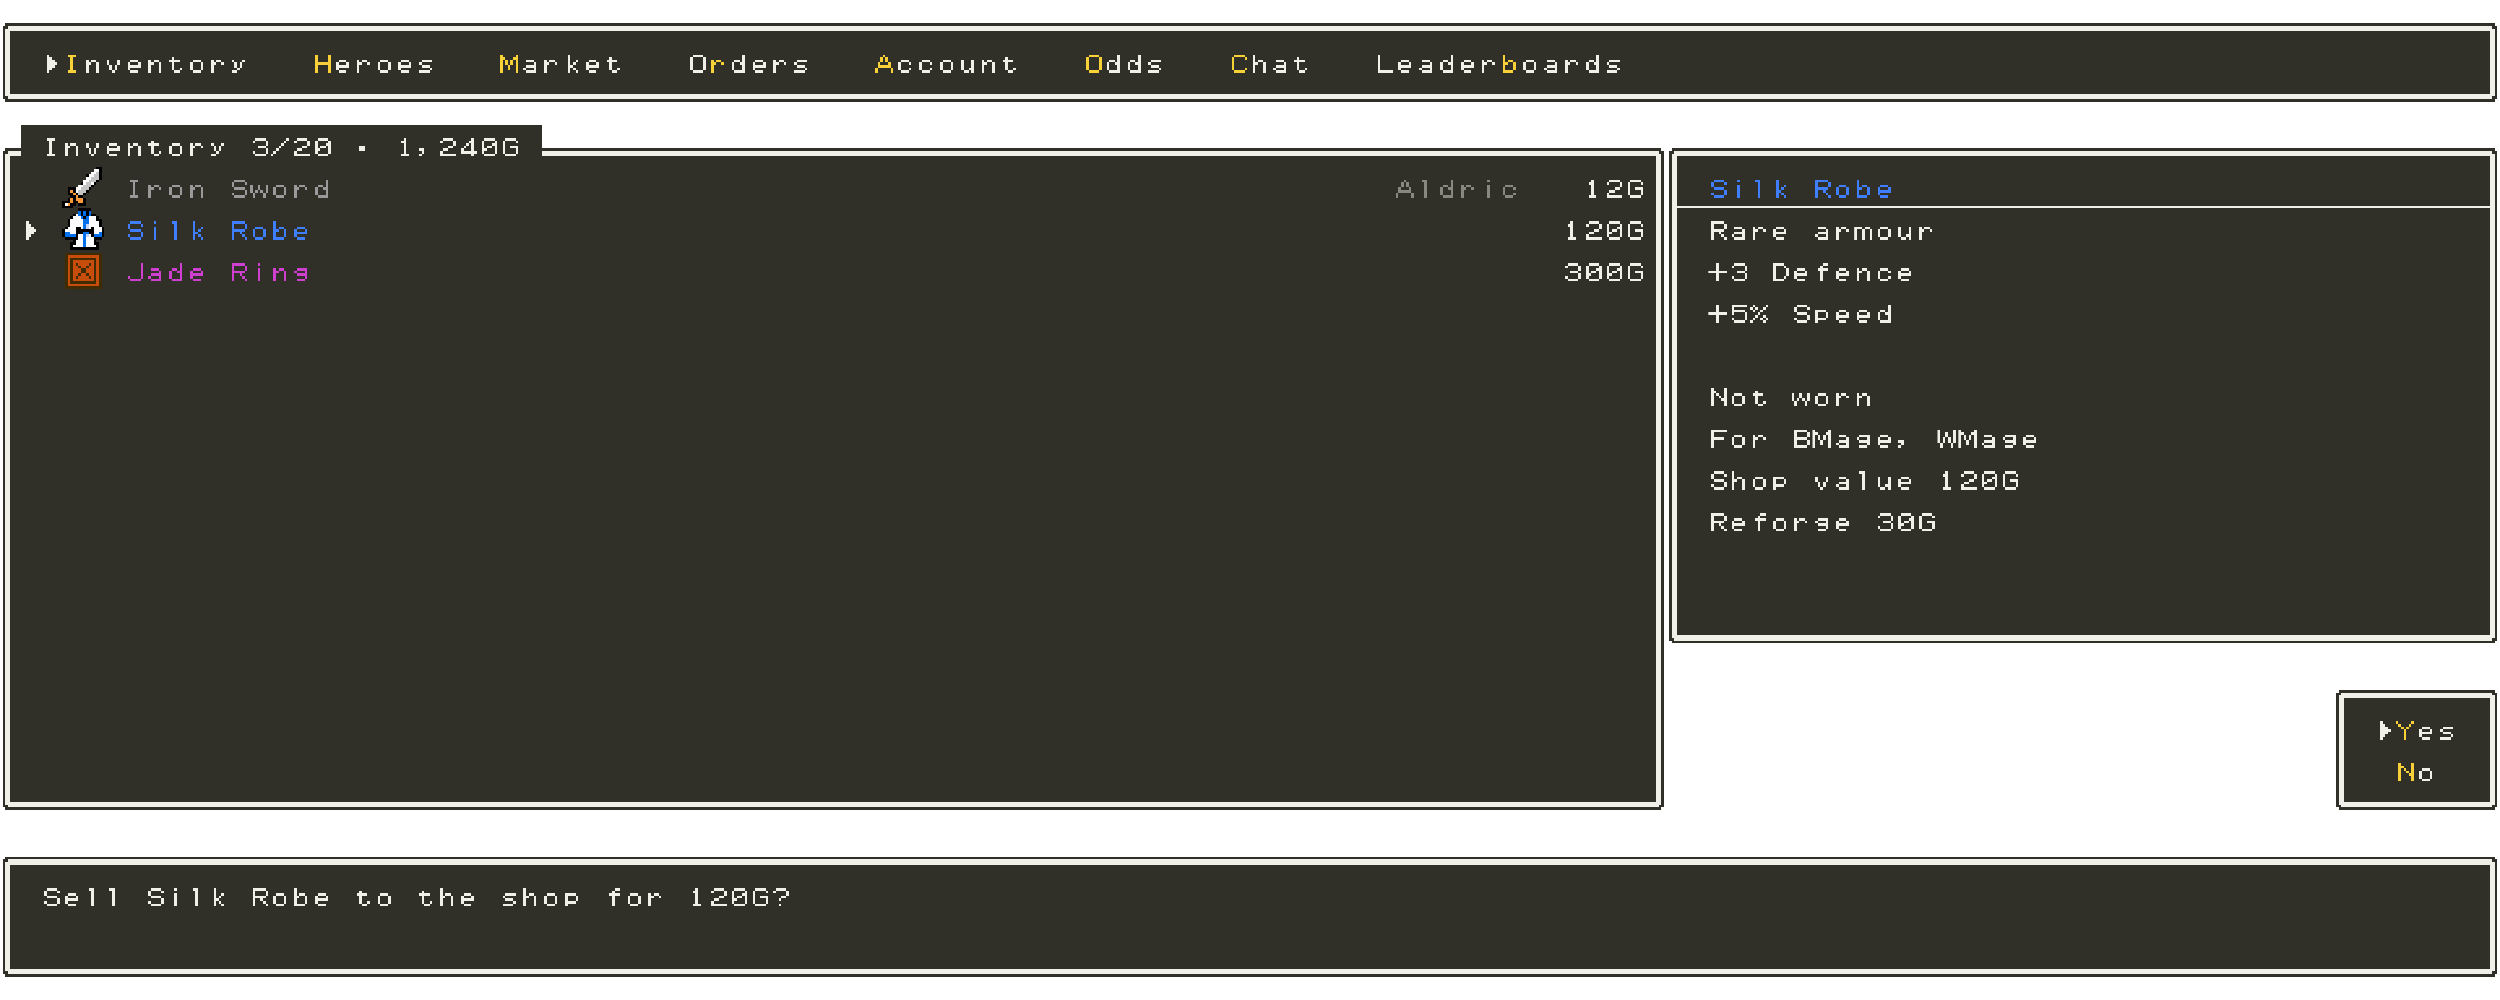
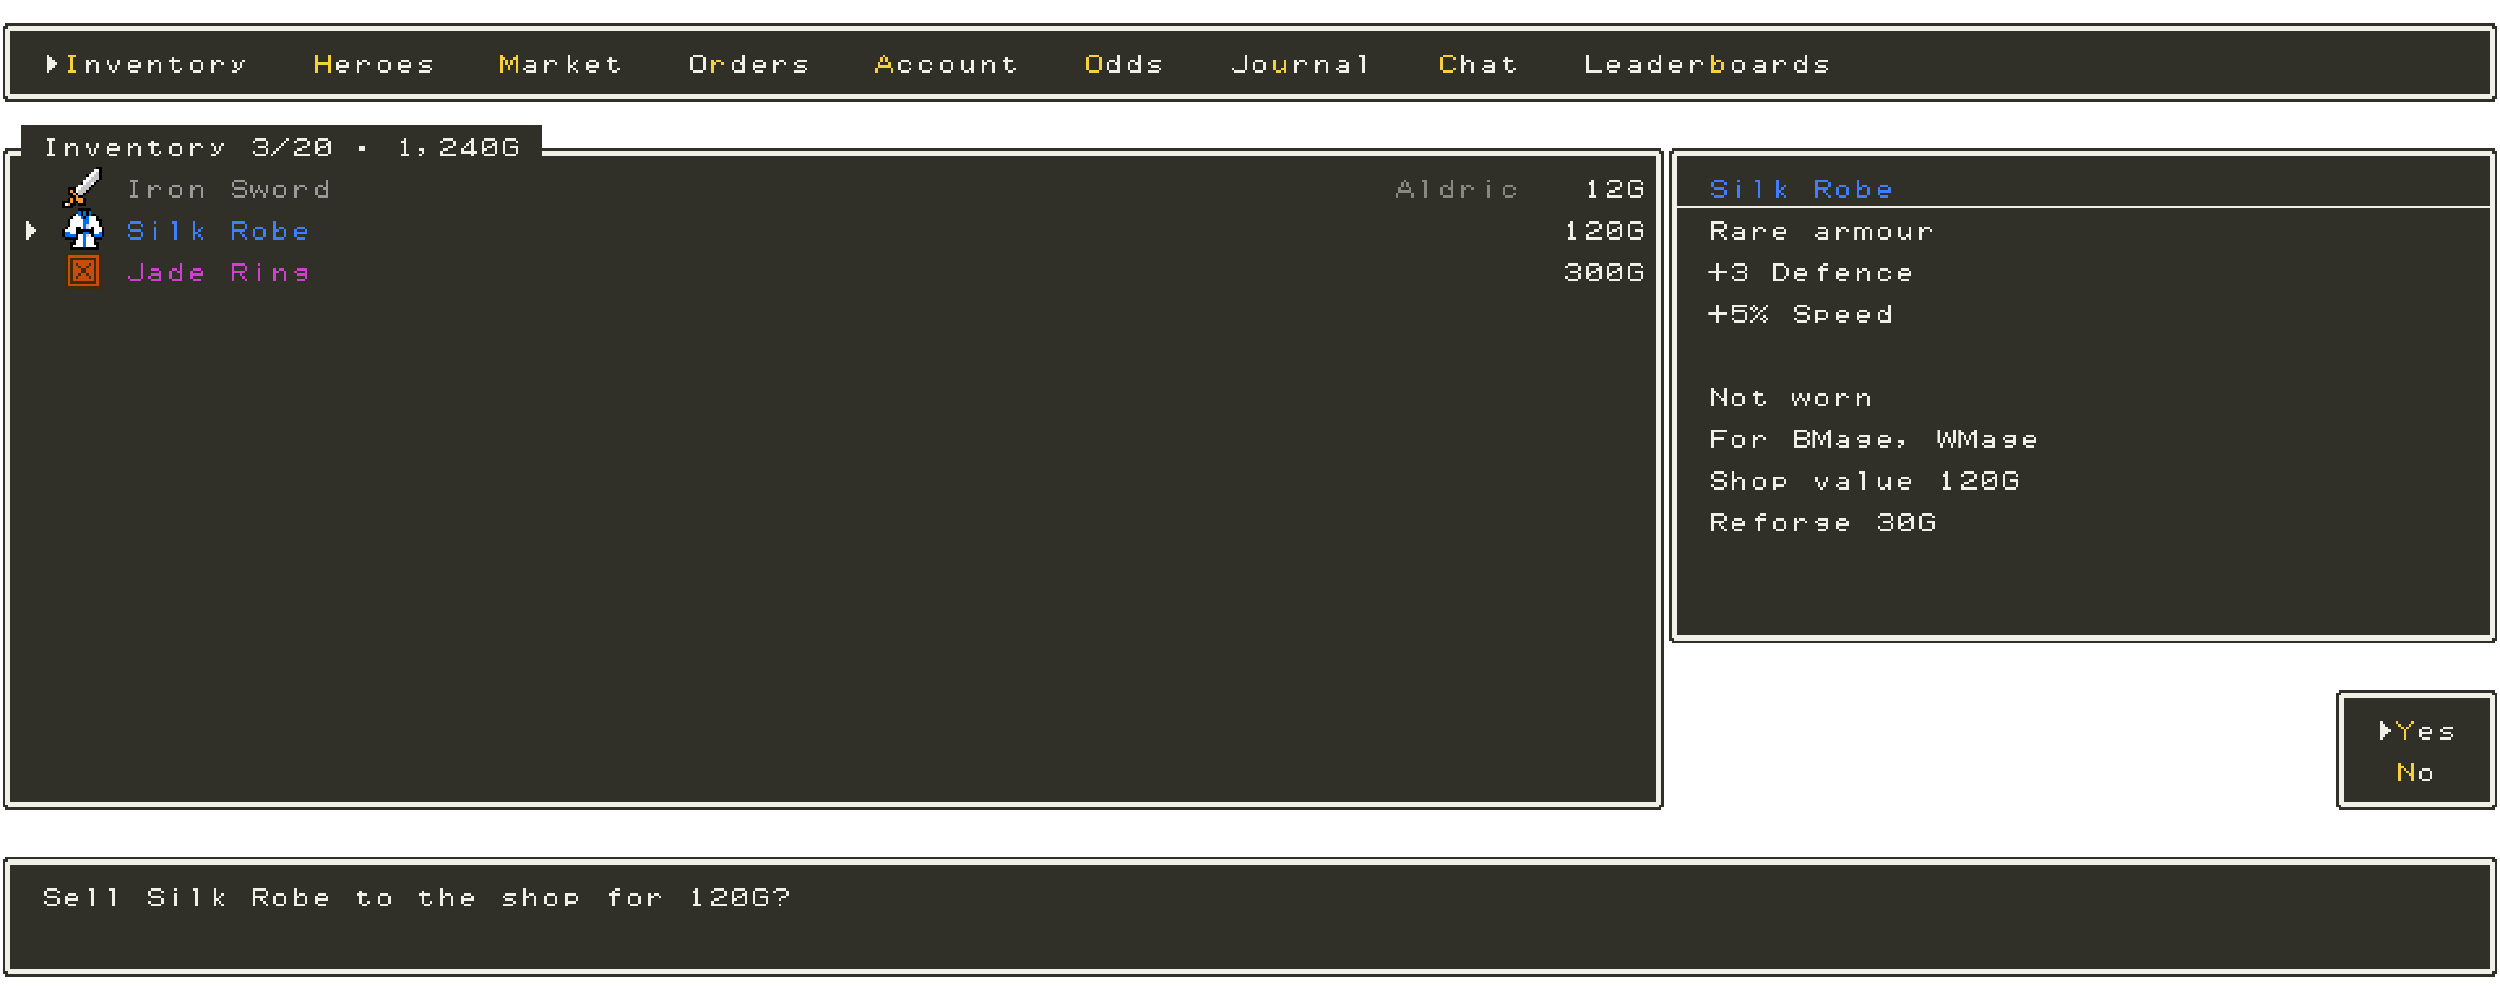
<svg xmlns="http://www.w3.org/2000/svg" viewBox="0 0 960 384" width="960" height="384" shape-rendering="crispEdges">
  <defs>
    <symbol id="g0">
      <path d="M2 5h1v1h-1zM2 6h2v1h-2zM2 7h3v1h-3zM2 8h4v1h-4zM2 9h3v1h-3zM2 10h2v1h-2zM2 11h1v1h-1z" />
    </symbol>
    <symbol id="g1">
      <path d="M2 5h3v1h-3zM3 6h1v1h-1zM3 7h1v1h-1zM3 8h1v1h-1zM3 9h1v1h-1zM3 10h1v1h-1zM2 11h3v1h-3z" />
    </symbol>
    <symbol id="g2">
      <path d="M1 7h1v1h-1zM3 7h2v1h-2zM1 8h2v1h-2zM5 8h1v1h-1zM1 9h1v1h-1zM5 9h1v1h-1zM1 10h1v1h-1zM5 10h1v1h-1zM1 11h1v1h-1zM5 11h1v1h-1z" />
    </symbol>
    <symbol id="g3">
      <path d="M1 7h1v1h-1zM5 7h1v1h-1zM1 8h1v1h-1zM5 8h1v1h-1zM2 9h1v1h-1zM4 9h1v1h-1zM2 10h1v1h-1zM4 10h1v1h-1zM3 11h1v1h-1z" />
    </symbol>
    <symbol id="g4">
      <path d="M2 7h3v1h-3zM1 8h1v1h-1zM5 8h1v1h-1zM1 9h5v1h-5zM1 10h1v1h-1zM2 11h3v1h-3z" />
    </symbol>
    <symbol id="g5">
      <path d="M2 6h1v1h-1zM1 7h4v1h-4zM2 8h1v1h-1zM2 9h1v1h-1zM2 10h1v1h-1zM5 10h1v1h-1zM3 11h2v1h-2z" />
    </symbol>
    <symbol id="g6">
      <path d="M2 7h3v1h-3zM1 8h1v1h-1zM5 8h1v1h-1zM1 9h1v1h-1zM5 9h1v1h-1zM1 10h1v1h-1zM5 10h1v1h-1zM2 11h3v1h-3z" />
    </symbol>
    <symbol id="g7">
      <path d="M1 7h1v1h-1zM3 7h2v1h-2zM1 8h2v1h-2zM5 8h1v1h-1zM1 9h1v1h-1zM1 10h1v1h-1zM1 11h1v1h-1z" />
    </symbol>
    <symbol id="g8">
      <path d="M1 7h1v1h-1zM5 7h1v1h-1zM2 8h1v1h-1zM4 8h1v1h-1zM2 9h1v1h-1zM4 9h1v1h-1zM3 10h1v1h-1zM1 11h2v1h-2z" />
    </symbol>
    <symbol id="g9">
      <path d="M1 5h1v1h-1zM6 5h1v1h-1zM1 6h1v1h-1zM6 6h1v1h-1zM1 7h1v1h-1zM6 7h1v1h-1zM1 8h6v1h-6zM1 9h1v1h-1zM6 9h1v1h-1zM1 10h1v1h-1zM6 10h1v1h-1zM1 11h1v1h-1zM6 11h1v1h-1z" />
    </symbol>
    <symbol id="g10">
      <path d="M2 7h4v1h-4zM1 8h1v1h-1zM2 9h3v1h-3zM5 10h1v1h-1zM1 11h4v1h-4z" />
    </symbol>
    <symbol id="g11">
      <path d="M0 5h1v1h-1zM6 5h1v1h-1zM0 6h2v1h-2zM5 6h2v1h-2zM0 7h1v1h-1zM2 7h1v1h-1zM4 7h1v1h-1zM6 7h1v1h-1zM0 8h1v1h-1zM2 8h1v1h-1zM4 8h1v1h-1zM6 8h1v1h-1zM0 9h1v1h-1zM3 9h1v1h-1zM6 9h1v1h-1zM0 10h1v1h-1zM3 10h1v1h-1zM6 10h1v1h-1zM0 11h1v1h-1zM6 11h1v1h-1z" />
    </symbol>
    <symbol id="g12">
      <path d="M2 7h3v1h-3zM5 8h1v1h-1zM2 9h4v1h-4zM1 10h1v1h-1zM5 10h1v1h-1zM2 11h4v1h-4z" />
    </symbol>
    <symbol id="g13">
      <path d="M2 5h1v1h-1zM2 6h1v1h-1zM2 7h1v1h-1zM5 7h1v1h-1zM2 8h1v1h-1zM4 8h1v1h-1zM2 9h2v1h-2zM2 10h1v1h-1zM4 10h1v1h-1zM2 11h1v1h-1zM5 11h1v1h-1z" />
    </symbol>
    <symbol id="g14">
      <path d="M2 5h4v1h-4zM1 6h1v1h-1zM6 6h1v1h-1zM1 7h1v1h-1zM6 7h1v1h-1zM1 8h1v1h-1zM6 8h1v1h-1zM1 9h1v1h-1zM6 9h1v1h-1zM1 10h1v1h-1zM6 10h1v1h-1zM2 11h4v1h-4z" />
    </symbol>
    <symbol id="g15">
      <path d="M5 5h1v1h-1zM5 6h1v1h-1zM2 7h2v1h-2zM5 7h1v1h-1zM1 8h1v1h-1zM4 8h2v1h-2zM1 9h1v1h-1zM5 9h1v1h-1zM1 10h1v1h-1zM5 10h1v1h-1zM2 11h4v1h-4z" />
    </symbol>
    <symbol id="g16">
      <path d="M3 5h1v1h-1zM2 6h1v1h-1zM4 6h1v1h-1zM2 7h1v1h-1zM4 7h1v1h-1zM1 8h1v1h-1zM5 8h1v1h-1zM1 9h5v1h-5zM0 10h1v1h-1zM6 10h1v1h-1zM0 11h1v1h-1zM6 11h1v1h-1z" />
    </symbol>
    <symbol id="g17">
      <path d="M2 7h3v1h-3zM1 8h1v1h-1zM5 8h1v1h-1zM1 9h1v1h-1zM1 10h1v1h-1zM5 10h1v1h-1zM2 11h3v1h-3z" />
    </symbol>
    <symbol id="g18">
      <path d="M1 7h1v1h-1zM5 7h1v1h-1zM1 8h1v1h-1zM5 8h1v1h-1zM1 9h1v1h-1zM5 9h1v1h-1zM1 10h1v1h-1zM4 10h2v1h-2zM2 11h2v1h-2zM5 11h1v1h-1z" />
    </symbol>
    <symbol id="g19">
+       <path d="M6 5h1v1h-1zM6 6h1v1h-1zM6 7h1v1h-1zM6 8h1v1h-1zM6 9h1v1h-1zM1 10h1v1h-1zM6 10h1v1h-1zM2 11h4v1h-4z" />
+     </symbol>
+     <symbol id="g20">
+       <path d="M2 5h2v1h-2zM3 6h1v1h-1zM3 7h1v1h-1zM3 8h1v1h-1zM3 9h1v1h-1zM3 10h1v1h-1zM3 11h1v1h-1z" />
+     </symbol>
+     <symbol id="g21">
      <path d="M2 5h4v1h-4zM1 6h1v1h-1zM6 6h1v1h-1zM1 7h1v1h-1zM1 8h1v1h-1zM1 9h1v1h-1zM1 10h1v1h-1zM6 10h1v1h-1zM2 11h4v1h-4z" />
    </symbol>
-     <symbol id="g20">
+     <symbol id="g22">
      <path d="M1 5h1v1h-1zM1 6h1v1h-1zM1 7h1v1h-1zM3 7h2v1h-2zM1 8h2v1h-2zM5 8h1v1h-1zM1 9h1v1h-1zM5 9h1v1h-1zM1 10h1v1h-1zM5 10h1v1h-1zM1 11h1v1h-1zM5 11h1v1h-1z" />
    </symbol>
-     <symbol id="g21">
+     <symbol id="g23">
      <path d="M1 5h1v1h-1zM1 6h1v1h-1zM1 7h1v1h-1zM1 8h1v1h-1zM1 9h1v1h-1zM1 10h1v1h-1zM1 11h6v1h-6z" />
    </symbol>
-     <symbol id="g22">
+     <symbol id="g24">
      <path d="M1 5h1v1h-1zM1 6h1v1h-1zM1 7h1v1h-1zM3 7h2v1h-2zM1 8h2v1h-2zM5 8h1v1h-1zM1 9h1v1h-1zM5 9h1v1h-1zM1 10h1v1h-1zM5 10h1v1h-1zM1 11h4v1h-4z" />
    </symbol>
-     <symbol id="g23">
+     <symbol id="g25">
      <path d="M2 5h4v1h-4zM1 6h1v1h-1zM6 6h1v1h-1zM6 7h1v1h-1zM3 8h3v1h-3zM6 9h1v1h-1zM1 10h1v1h-1zM6 10h1v1h-1zM2 11h4v1h-4z" />
    </symbol>
-     <symbol id="g24">
+     <symbol id="g26">
      <path d="M6 5h1v1h-1zM5 6h1v1h-1zM4 7h1v1h-1zM3 8h1v1h-1zM2 9h1v1h-1zM1 10h1v1h-1zM0 11h1v1h-1z" />
    </symbol>
-     <symbol id="g25">
+     <symbol id="g27">
      <path d="M2 5h4v1h-4zM1 6h1v1h-1zM6 6h1v1h-1zM6 7h1v1h-1zM4 8h2v1h-2zM2 9h2v1h-2zM1 10h1v1h-1zM1 11h6v1h-6z" />
    </symbol>
-     <symbol id="g26">
+     <symbol id="g28">
      <path d="M2 5h4v1h-4zM1 6h1v1h-1zM6 6h1v1h-1zM1 7h1v1h-1zM5 7h2v1h-2zM1 8h1v1h-1zM3 8h2v1h-2zM6 8h1v1h-1zM1 9h2v1h-2zM6 9h1v1h-1zM1 10h1v1h-1zM6 10h1v1h-1zM2 11h4v1h-4z" />
    </symbol>
-     <symbol id="g27">
+     <symbol id="g29">
      <path d="M2 8h2v1h-2zM2 9h2v1h-2z" />
    </symbol>
-     <symbol id="g28">
+     <symbol id="g30">
      <path d="M3 5h1v1h-1zM2 6h2v1h-2zM3 7h1v1h-1zM3 8h1v1h-1zM3 9h1v1h-1zM3 10h1v1h-1zM2 11h3v1h-3z" />
    </symbol>
-     <symbol id="g29">
+     <symbol id="g31">
      <path d="M1 9h2v1h-2zM2 10h1v1h-1zM1 11h1v1h-1z" />
    </symbol>
-     <symbol id="g30">
+     <symbol id="g32">
      <path d="M5 5h1v1h-1zM4 6h2v1h-2zM3 7h1v1h-1zM5 7h1v1h-1zM2 8h1v1h-1zM5 8h1v1h-1zM1 9h1v1h-1zM5 9h1v1h-1zM1 10h6v1h-6zM5 11h1v1h-1z" />
    </symbol>
-     <symbol id="g31">
+     <symbol id="g33">
      <path d="M2 5h4v1h-4zM1 6h1v1h-1zM6 6h1v1h-1zM1 7h1v1h-1zM1 8h1v1h-1zM4 8h3v1h-3zM1 9h1v1h-1zM6 9h1v1h-1zM1 10h1v1h-1zM6 10h1v1h-1zM2 11h4v1h-4z" />
    </symbol>
-     <symbol id="g32">
+     <symbol id="g34">
      <path d="M2 5h4v1h-4zM1 6h1v1h-1zM6 6h1v1h-1zM1 7h1v1h-1zM2 8h4v1h-4zM6 9h1v1h-1zM1 10h1v1h-1zM6 10h1v1h-1zM2 11h4v1h-4z" />
    </symbol>
-     <symbol id="g33">
+     <symbol id="g35">
      <path d="M0 7h1v1h-1zM3 7h1v1h-1zM6 7h1v1h-1zM0 8h1v1h-1zM3 8h1v1h-1zM6 8h1v1h-1zM0 9h1v1h-1zM2 9h1v1h-1zM4 9h1v1h-1zM6 9h1v1h-1zM1 10h1v1h-1zM5 10h1v1h-1zM1 11h1v1h-1zM5 11h1v1h-1z" />
    </symbol>
-     <symbol id="g34">
-       <path d="M2 5h2v1h-2zM3 6h1v1h-1zM3 7h1v1h-1zM3 8h1v1h-1zM3 9h1v1h-1zM3 10h1v1h-1zM3 11h1v1h-1z" />
-     </symbol>
-     <symbol id="g35">
+     <symbol id="g36">
      <path d="M3 5h1v1h-1zM3 7h1v1h-1zM3 8h1v1h-1zM3 9h1v1h-1zM3 10h1v1h-1zM3 11h1v1h-1z" />
    </symbol>
-     <symbol id="g36">
+     <symbol id="g37">
      <path d="M1 5h5v1h-5zM1 6h1v1h-1zM6 6h1v1h-1zM1 7h1v1h-1zM6 7h1v1h-1zM1 8h5v1h-5zM1 9h1v1h-1zM4 9h1v1h-1zM1 10h1v1h-1zM5 10h1v1h-1zM1 11h1v1h-1zM6 11h1v1h-1z" />
-     </symbol>
-     <symbol id="g37">
-       <path d="M6 5h1v1h-1zM6 6h1v1h-1zM6 7h1v1h-1zM6 8h1v1h-1zM6 9h1v1h-1zM1 10h1v1h-1zM6 10h1v1h-1zM2 11h4v1h-4z" />
    </symbol>
    <symbol id="g38">
      <path d="M2 7h4v1h-4zM1 8h1v1h-1zM5 8h1v1h-1zM2 9h4v1h-4zM5 10h1v1h-1zM2 11h3v1h-3z" />
    </symbol>
    <symbol id="g39">
      <path d="M0 7h3v1h-3zM4 7h2v1h-2zM0 8h1v1h-1zM3 8h1v1h-1zM6 8h1v1h-1zM0 9h1v1h-1zM3 9h1v1h-1zM6 9h1v1h-1zM0 10h1v1h-1zM3 10h1v1h-1zM6 10h1v1h-1zM0 11h1v1h-1zM3 11h1v1h-1zM6 11h1v1h-1z" />
    </symbol>
    <symbol id="g40">
      <path d="M3 5h1v1h-1zM3 6h1v1h-1zM3 7h1v1h-1zM0 8h7v1h-7zM3 9h1v1h-1zM3 10h1v1h-1zM3 11h1v1h-1z" />
    </symbol>
    <symbol id="g41">
      <path d="M1 5h4v1h-4zM1 6h1v1h-1zM5 6h1v1h-1zM1 7h1v1h-1zM6 7h1v1h-1zM1 8h1v1h-1zM6 8h1v1h-1zM1 9h1v1h-1zM6 9h1v1h-1zM1 10h1v1h-1zM5 10h1v1h-1zM1 11h4v1h-4z" />
    </symbol>
    <symbol id="g42">
      <path d="M4 5h2v1h-2zM3 6h1v1h-1zM2 7h4v1h-4zM3 8h1v1h-1zM3 9h1v1h-1zM3 10h1v1h-1zM3 11h1v1h-1z" />
    </symbol>
    <symbol id="g43">
      <path d="M1 5h6v1h-6zM1 6h1v1h-1zM1 7h5v1h-5zM1 8h1v1h-1zM6 8h1v1h-1zM6 9h1v1h-1zM1 10h1v1h-1zM6 10h1v1h-1zM2 11h4v1h-4z" />
    </symbol>
    <symbol id="g44">
      <path d="M1 5h1v1h-1zM6 5h1v1h-1zM0 6h1v1h-1zM2 6h1v1h-1zM5 6h1v1h-1zM1 7h1v1h-1zM4 7h1v1h-1zM3 8h1v1h-1zM2 9h1v1h-1zM5 9h1v1h-1zM1 10h1v1h-1zM4 10h1v1h-1zM6 10h1v1h-1zM0 11h1v1h-1zM5 11h1v1h-1z" />
    </symbol>
    <symbol id="g45">
      <path d="M1 7h4v1h-4zM1 8h1v1h-1zM5 8h1v1h-1zM1 9h1v1h-1zM5 9h1v1h-1zM1 10h4v1h-4zM1 11h1v1h-1z" />
    </symbol>
    <symbol id="g46">
      <path d="M1 5h1v1h-1zM6 5h1v1h-1zM1 6h2v1h-2zM6 6h1v1h-1zM1 7h1v1h-1zM3 7h1v1h-1zM6 7h1v1h-1zM1 8h1v1h-1zM4 8h1v1h-1zM6 8h1v1h-1zM1 9h1v1h-1zM5 9h2v1h-2zM1 10h1v1h-1zM6 10h1v1h-1zM1 11h1v1h-1zM6 11h1v1h-1z" />
    </symbol>
    <symbol id="g47">
      <path d="M1 5h6v1h-6zM1 6h1v1h-1zM1 7h1v1h-1zM1 8h5v1h-5zM1 9h1v1h-1zM1 10h1v1h-1zM1 11h1v1h-1z" />
    </symbol>
    <symbol id="g48">
      <path d="M1 5h5v1h-5zM1 6h1v1h-1zM6 6h1v1h-1zM1 7h1v1h-1zM6 7h1v1h-1zM1 8h5v1h-5zM1 9h1v1h-1zM6 9h1v1h-1zM1 10h1v1h-1zM6 10h1v1h-1zM1 11h5v1h-5z" />
    </symbol>
    <symbol id="g49">
      <path d="M0 5h1v1h-1zM6 5h1v1h-1zM0 6h1v1h-1zM3 6h1v1h-1zM6 6h1v1h-1zM0 7h1v1h-1zM3 7h1v1h-1zM6 7h1v1h-1zM0 8h1v1h-1zM2 8h1v1h-1zM4 8h1v1h-1zM6 8h1v1h-1zM0 9h1v1h-1zM2 9h1v1h-1zM4 9h1v1h-1zM6 9h1v1h-1zM1 10h1v1h-1zM5 10h1v1h-1zM1 11h1v1h-1zM5 11h1v1h-1z" />
    </symbol>
    <symbol id="g50">
      <path d="M0 5h1v1h-1zM6 5h1v1h-1zM1 6h1v1h-1zM5 6h1v1h-1zM2 7h1v1h-1zM4 7h1v1h-1zM3 8h1v1h-1zM3 9h1v1h-1zM3 10h1v1h-1zM3 11h1v1h-1z" />
    </symbol>
    <symbol id="g51">
      <path d="M2 5h4v1h-4zM1 6h1v1h-1zM6 6h1v1h-1zM6 7h1v1h-1zM4 8h2v1h-2zM3 9h1v1h-1zM3 11h1v1h-1z" />
    </symbol>
  </defs>
  <g id="w-tab">
    <path fill="#303028" d="M2 9H958V10H959V38H958V39H2V38H1V10H2Z" />
    <g fill="#f0f0e8">
      <rect x="3" y="10" width="954" height="1" />
      <rect x="2" y="11" width="956" height="1" />
      <rect x="2" y="36" width="956" height="1" />
      <rect x="3" y="37" width="954" height="1" />
      <rect x="2" y="12" width="2" height="24" />
      <rect x="956" y="12" width="2" height="24" />
    </g>
    <use href="#g0" x="16" y="16" fill="#f0f0e8" />
    <use href="#g1" x="24" y="16" fill="#f8d038" />
    <use href="#g2" x="32" y="16" fill="#f0f0e8" />
    <use href="#g3" x="40" y="16" fill="#f0f0e8" />
    <use href="#g4" x="48" y="16" fill="#f0f0e8" />
    <use href="#g2" x="56" y="16" fill="#f0f0e8" />
    <use href="#g5" x="64" y="16" fill="#f0f0e8" />
    <use href="#g6" x="72" y="16" fill="#f0f0e8" />
    <use href="#g7" x="80" y="16" fill="#f0f0e8" />
    <use href="#g8" x="88" y="16" fill="#f0f0e8" />
    <use href="#g9" x="120" y="16" fill="#f8d038" />
    <use href="#g4" x="128" y="16" fill="#f0f0e8" />
    <use href="#g7" x="136" y="16" fill="#f0f0e8" />
    <use href="#g6" x="144" y="16" fill="#f0f0e8" />
    <use href="#g4" x="152" y="16" fill="#f0f0e8" />
    <use href="#g10" x="160" y="16" fill="#f0f0e8" />
    <use href="#g11" x="192" y="16" fill="#f8d038" />
    <use href="#g12" x="200" y="16" fill="#f0f0e8" />
    <use href="#g7" x="208" y="16" fill="#f0f0e8" />
    <use href="#g13" x="216" y="16" fill="#f0f0e8" />
    <use href="#g4" x="224" y="16" fill="#f0f0e8" />
    <use href="#g5" x="232" y="16" fill="#f0f0e8" />
    <use href="#g14" x="264" y="16" fill="#f0f0e8" />
    <use href="#g7" x="272" y="16" fill="#f8d038" />
    <use href="#g15" x="280" y="16" fill="#f0f0e8" />
    <use href="#g4" x="288" y="16" fill="#f0f0e8" />
    <use href="#g7" x="296" y="16" fill="#f0f0e8" />
    <use href="#g10" x="304" y="16" fill="#f0f0e8" />
    <use href="#g16" x="336" y="16" fill="#f8d038" />
    <use href="#g17" x="344" y="16" fill="#f0f0e8" />
    <use href="#g17" x="352" y="16" fill="#f0f0e8" />
    <use href="#g6" x="360" y="16" fill="#f0f0e8" />
    <use href="#g18" x="368" y="16" fill="#f0f0e8" />
    <use href="#g2" x="376" y="16" fill="#f0f0e8" />
    <use href="#g5" x="384" y="16" fill="#f0f0e8" />
    <use href="#g14" x="416" y="16" fill="#f8d038" />
    <use href="#g15" x="424" y="16" fill="#f0f0e8" />
    <use href="#g15" x="432" y="16" fill="#f0f0e8" />
    <use href="#g10" x="440" y="16" fill="#f0f0e8" />
-     <use href="#g19" x="472" y="16" fill="#f8d038" />
-     <use href="#g20" x="480" y="16" fill="#f0f0e8" />
-     <use href="#g12" x="488" y="16" fill="#f0f0e8" />
-     <use href="#g5" x="496" y="16" fill="#f0f0e8" />
-     <use href="#g21" x="528" y="16" fill="#f0f0e8" />
-     <use href="#g4" x="536" y="16" fill="#f0f0e8" />
-     <use href="#g12" x="544" y="16" fill="#f0f0e8" />
-     <use href="#g15" x="552" y="16" fill="#f0f0e8" />
-     <use href="#g4" x="560" y="16" fill="#f0f0e8" />
-     <use href="#g7" x="568" y="16" fill="#f0f0e8" />
-     <use href="#g22" x="576" y="16" fill="#f8d038" />
-     <use href="#g6" x="584" y="16" fill="#f0f0e8" />
-     <use href="#g12" x="592" y="16" fill="#f0f0e8" />
-     <use href="#g7" x="600" y="16" fill="#f0f0e8" />
-     <use href="#g15" x="608" y="16" fill="#f0f0e8" />
-     <use href="#g10" x="616" y="16" fill="#f0f0e8" />
+     <use href="#g19" x="472" y="16" fill="#f0f0e8" />
+     <use href="#g6" x="480" y="16" fill="#f0f0e8" />
+     <use href="#g18" x="488" y="16" fill="#f8d038" />
+     <use href="#g7" x="496" y="16" fill="#f0f0e8" />
+     <use href="#g2" x="504" y="16" fill="#f0f0e8" />
+     <use href="#g12" x="512" y="16" fill="#f0f0e8" />
+     <use href="#g20" x="520" y="16" fill="#f0f0e8" />
+     <use href="#g21" x="552" y="16" fill="#f8d038" />
+     <use href="#g22" x="560" y="16" fill="#f0f0e8" />
+     <use href="#g12" x="568" y="16" fill="#f0f0e8" />
+     <use href="#g5" x="576" y="16" fill="#f0f0e8" />
+     <use href="#g23" x="608" y="16" fill="#f0f0e8" />
+     <use href="#g4" x="616" y="16" fill="#f0f0e8" />
+     <use href="#g12" x="624" y="16" fill="#f0f0e8" />
+     <use href="#g15" x="632" y="16" fill="#f0f0e8" />
+     <use href="#g4" x="640" y="16" fill="#f0f0e8" />
+     <use href="#g7" x="648" y="16" fill="#f0f0e8" />
+     <use href="#g24" x="656" y="16" fill="#f8d038" />
+     <use href="#g6" x="664" y="16" fill="#f0f0e8" />
+     <use href="#g12" x="672" y="16" fill="#f0f0e8" />
+     <use href="#g7" x="680" y="16" fill="#f0f0e8" />
+     <use href="#g15" x="688" y="16" fill="#f0f0e8" />
+     <use href="#g10" x="696" y="16" fill="#f0f0e8" />
  </g>
  <g id="w-list" transform="translate(0 48)">
    <path fill="#303028" d="M2 9H638V10H639V262H638V263H2V262H1V10H2Z" />
    <g fill="#f0f0e8">
      <rect x="3" y="10" width="634" height="1" />
      <rect x="2" y="11" width="636" height="1" />
      <rect x="2" y="260" width="636" height="1" />
      <rect x="3" y="261" width="634" height="1" />
      <rect x="2" y="12" width="2" height="248" />
      <rect x="636" y="12" width="2" height="248" />
    </g>
    <rect x="8" y="0" width="200" height="16" fill="#303028" />
    <use href="#g1" x="16" y="0" fill="#f0f0e8" />
    <use href="#g2" x="24" y="0" fill="#f0f0e8" />
    <use href="#g3" x="32" y="0" fill="#f0f0e8" />
    <use href="#g4" x="40" y="0" fill="#f0f0e8" />
    <use href="#g2" x="48" y="0" fill="#f0f0e8" />
    <use href="#g5" x="56" y="0" fill="#f0f0e8" />
    <use href="#g6" x="64" y="0" fill="#f0f0e8" />
    <use href="#g7" x="72" y="0" fill="#f0f0e8" />
    <use href="#g8" x="80" y="0" fill="#f0f0e8" />
-     <use href="#g23" x="96" y="0" fill="#f0f0e8" />
-     <use href="#g24" x="104" y="0" fill="#f0f0e8" />
-     <use href="#g25" x="112" y="0" fill="#f0f0e8" />
-     <use href="#g26" x="120" y="0" fill="#f0f0e8" />
-     <use href="#g27" x="136" y="0" fill="#f0f0e8" />
-     <use href="#g28" x="152" y="0" fill="#f0f0e8" />
-     <use href="#g29" x="160" y="0" fill="#f0f0e8" />
-     <use href="#g25" x="168" y="0" fill="#f0f0e8" />
-     <use href="#g30" x="176" y="0" fill="#f0f0e8" />
-     <use href="#g26" x="184" y="0" fill="#f0f0e8" />
-     <use href="#g31" x="192" y="0" fill="#f0f0e8" />
+     <use href="#g25" x="96" y="0" fill="#f0f0e8" />
+     <use href="#g26" x="104" y="0" fill="#f0f0e8" />
+     <use href="#g27" x="112" y="0" fill="#f0f0e8" />
+     <use href="#g28" x="120" y="0" fill="#f0f0e8" />
+     <use href="#g29" x="136" y="0" fill="#f0f0e8" />
+     <use href="#g30" x="152" y="0" fill="#f0f0e8" />
+     <use href="#g31" x="160" y="0" fill="#f0f0e8" />
+     <use href="#g27" x="168" y="0" fill="#f0f0e8" />
+     <use href="#g32" x="176" y="0" fill="#f0f0e8" />
+     <use href="#g28" x="184" y="0" fill="#f0f0e8" />
+     <use href="#g33" x="192" y="0" fill="#f0f0e8" />
    <g transform="translate(24 16)">
      <path fill="#000000" d="M13 0h2v1h-2zM14 1h1v1h-1zM14 2h1v1h-1zM9 3h1v1h-1zM14 3h1v1h-1zM14 4h1v1h-1zM13 5h1v1h-1zM7 6h1v1h-1zM12 6h1v1h-1zM11 7h1v1h-1zM2 8h3v1h-3zM10 8h1v1h-1zM2 9h1v1h-1zM4 9h1v1h-1zM9 9h1v1h-1zM2 10h2v1h-2zM5 10h1v1h-1zM8 10h1v1h-1zM3 11h2v1h-2zM6 11h2v1h-2zM2 12h1v1h-1zM4 12h1v1h-1zM8 12h1v1h-1zM0 13h3v1h-3zM4 13h2v1h-2zM8 13h1v1h-1zM0 14h1v1h-1zM3 14h2v1h-2zM6 14h3v1h-3zM0 15h4v1h-4z" />
      <path fill="#c4c4c4" d="M13 2h1v1h-1zM12 3h2v1h-2zM11 4h3v1h-3zM10 5h3v1h-3zM9 6h2v1h-2zM8 7h3v1h-3zM7 8h3v1h-3zM6 9h3v1h-3zM6 10h2v1h-2z" />
      <path fill="#fc9838" d="M3 9h1v1h-1zM4 10h1v1h-1zM5 11h1v1h-1zM3 12h1v1h-1zM5 12h3v1h-3zM3 13h1v1h-1zM6 13h2v1h-2zM2 14h1v1h-1z" />
      <path fill="#fcfcfc" d="M12 1h2v1h-2zM11 2h2v1h-2zM10 3h2v1h-2zM9 4h2v1h-2zM8 5h2v1h-2zM8 6h1v1h-1zM11 6h1v1h-1zM6 7h2v1h-2zM5 8h2v1h-2zM5 9h1v1h-1zM1 14h1v1h-1z" />
    </g>
    <use href="#g1" x="48" y="16" fill="#9a9a9a" />
    <use href="#g7" x="56" y="16" fill="#9a9a9a" />
    <use href="#g6" x="64" y="16" fill="#9a9a9a" />
    <use href="#g2" x="72" y="16" fill="#9a9a9a" />
-     <use href="#g32" x="88" y="16" fill="#9a9a9a" />
-     <use href="#g33" x="96" y="16" fill="#9a9a9a" />
+     <use href="#g34" x="88" y="16" fill="#9a9a9a" />
+     <use href="#g35" x="96" y="16" fill="#9a9a9a" />
    <use href="#g6" x="104" y="16" fill="#9a9a9a" />
    <use href="#g7" x="112" y="16" fill="#9a9a9a" />
    <use href="#g15" x="120" y="16" fill="#9a9a9a" />
    <use href="#g16" x="536" y="16" fill="#888880" />
-     <use href="#g34" x="544" y="16" fill="#888880" />
+     <use href="#g20" x="544" y="16" fill="#888880" />
    <use href="#g15" x="552" y="16" fill="#888880" />
    <use href="#g7" x="560" y="16" fill="#888880" />
-     <use href="#g35" x="568" y="16" fill="#888880" />
+     <use href="#g36" x="568" y="16" fill="#888880" />
    <use href="#g17" x="576" y="16" fill="#888880" />
-     <use href="#g28" x="608" y="16" fill="#f0f0e8" />
-     <use href="#g25" x="616" y="16" fill="#f0f0e8" />
-     <use href="#g31" x="624" y="16" fill="#f0f0e8" />
+     <use href="#g30" x="608" y="16" fill="#f0f0e8" />
+     <use href="#g27" x="616" y="16" fill="#f0f0e8" />
+     <use href="#g33" x="624" y="16" fill="#f0f0e8" />
    <use href="#g0" x="8" y="32" fill="#f0f0e8" />
    <g transform="translate(24 32)">
      <path fill="#000000" d="M6 0h5v1h-5zM7 1h1v1h-1zM9 1h1v1h-1zM4 2h1v1h-1zM7 2h1v1h-1zM9 2h1v1h-1zM11 2h2v1h-2zM3 3h1v1h-1zM8 3h1v1h-1zM13 3h1v1h-1zM2 4h1v1h-1zM13 4h2v1h-2zM2 5h1v1h-1zM14 5h1v1h-1zM2 6h1v1h-1zM14 6h1v1h-1zM1 7h1v1h-1zM5 7h2v1h-2zM11 7h1v1h-1zM15 7h1v1h-1zM0 8h1v1h-1zM5 8h7v1h-7zM15 8h1v1h-1zM0 9h1v1h-1zM5 9h3v1h-3zM10 9h2v1h-2zM15 9h1v1h-1zM0 10h1v1h-1zM5 10h1v1h-1zM11 10h1v1h-1zM15 10h1v1h-1zM1 11h5v1h-5zM12 11h3v1h-3zM4 12h1v1h-1zM12 12h1v1h-1zM3 13h2v1h-2zM12 13h2v1h-2zM3 14h1v1h-1zM13 14h1v1h-1zM3 15h11v1h-11z" />
      <path fill="#0070ec" d="M6 1h1v1h-1zM8 1h1v1h-1zM10 1h1v1h-1zM6 2h1v1h-1zM8 2h1v1h-1zM10 2h1v1h-1zM7 3h1v1h-1zM9 3h1v1h-1zM8 4h2v1h-2zM8 5h2v1h-2zM8 6h1v1h-1zM8 7h1v1h-1zM1 9h2v1h-2zM8 9h2v1h-2zM14 9h1v1h-1zM1 10h4v1h-4zM8 10h1v1h-1zM12 10h3v1h-3zM8 11h1v1h-1zM8 12h1v1h-1zM8 13h1v1h-1zM8 14h1v1h-1z" />
      <path fill="#c4d4fc" d="M9 6h1v1h-1zM9 7h1v1h-1zM9 10h1v1h-1z" />
      <path fill="#fcfcfc" d="M5 2h1v1h-1zM4 3h3v1h-3zM10 3h3v1h-3zM3 4h5v1h-5zM10 4h3v1h-3zM3 5h5v1h-5zM10 5h4v1h-4zM3 6h5v1h-5zM10 6h4v1h-4zM2 7h3v1h-3zM7 7h1v1h-1zM10 7h1v1h-1zM12 7h3v1h-3zM1 8h4v1h-4zM12 8h3v1h-3zM3 9h2v1h-2zM12 9h2v1h-2zM6 10h2v1h-2zM10 10h1v1h-1zM6 11h2v1h-2zM9 11h3v1h-3zM5 12h3v1h-3zM9 12h3v1h-3zM5 13h3v1h-3zM9 13h3v1h-3zM4 14h4v1h-4zM9 14h4v1h-4z" />
    </g>
-     <use href="#g32" x="48" y="32" fill="#3f7fff" />
-     <use href="#g35" x="56" y="32" fill="#3f7fff" />
-     <use href="#g34" x="64" y="32" fill="#3f7fff" />
+     <use href="#g34" x="48" y="32" fill="#3f7fff" />
+     <use href="#g36" x="56" y="32" fill="#3f7fff" />
+     <use href="#g20" x="64" y="32" fill="#3f7fff" />
    <use href="#g13" x="72" y="32" fill="#3f7fff" />
-     <use href="#g36" x="88" y="32" fill="#3f7fff" />
+     <use href="#g37" x="88" y="32" fill="#3f7fff" />
    <use href="#g6" x="96" y="32" fill="#3f7fff" />
-     <use href="#g22" x="104" y="32" fill="#3f7fff" />
+     <use href="#g24" x="104" y="32" fill="#3f7fff" />
    <use href="#g4" x="112" y="32" fill="#3f7fff" />
-     <use href="#g28" x="600" y="32" fill="#f0f0e8" />
-     <use href="#g25" x="608" y="32" fill="#f0f0e8" />
-     <use href="#g26" x="616" y="32" fill="#f0f0e8" />
-     <use href="#g31" x="624" y="32" fill="#f0f0e8" />
+     <use href="#g30" x="600" y="32" fill="#f0f0e8" />
+     <use href="#g27" x="608" y="32" fill="#f0f0e8" />
+     <use href="#g28" x="616" y="32" fill="#f0f0e8" />
+     <use href="#g33" x="624" y="32" fill="#f0f0e8" />
    <g transform="translate(24 48)">
      <path fill="#402c00" d="M1 1h14v1h-14zM1 2h1v1h-1zM14 2h1v1h-1zM1 3h1v1h-1zM3 3h10v1h-10zM14 3h1v1h-1zM1 4h1v1h-1zM3 4h1v1h-1zM12 4h1v1h-1zM14 4h1v1h-1zM1 5h1v1h-1zM3 5h1v1h-1zM5 5h1v1h-1zM10 5h1v1h-1zM12 5h1v1h-1zM14 5h1v1h-1zM1 6h1v1h-1zM3 6h1v1h-1zM6 6h1v1h-1zM9 6h1v1h-1zM12 6h1v1h-1zM14 6h1v1h-1zM1 7h1v1h-1zM3 7h1v1h-1zM7 7h2v1h-2zM12 7h1v1h-1zM14 7h1v1h-1zM1 8h1v1h-1zM3 8h1v1h-1zM7 8h2v1h-2zM12 8h1v1h-1zM14 8h1v1h-1zM1 9h1v1h-1zM3 9h1v1h-1zM6 9h1v1h-1zM9 9h1v1h-1zM12 9h1v1h-1zM14 9h1v1h-1zM1 10h1v1h-1zM3 10h1v1h-1zM5 10h1v1h-1zM10 10h1v1h-1zM12 10h1v1h-1zM14 10h1v1h-1zM1 11h1v1h-1zM3 11h1v1h-1zM12 11h1v1h-1zM14 11h1v1h-1zM1 12h1v1h-1zM3 12h10v1h-10zM14 12h1v1h-1zM1 13h1v1h-1zM14 13h1v1h-1zM1 14h14v1h-14z" />
      <path fill="#c84c0c" d="M2 2h12v1h-12zM2 3h1v1h-1zM13 3h1v1h-1zM2 4h1v1h-1zM4 4h8v1h-8zM13 4h1v1h-1zM2 5h1v1h-1zM4 5h1v1h-1zM6 5h4v1h-4zM11 5h1v1h-1zM13 5h1v1h-1zM2 6h1v1h-1zM4 6h2v1h-2zM7 6h2v1h-2zM10 6h2v1h-2zM13 6h1v1h-1zM2 7h1v1h-1zM4 7h3v1h-3zM9 7h3v1h-3zM13 7h1v1h-1zM2 8h1v1h-1zM4 8h3v1h-3zM9 8h3v1h-3zM13 8h1v1h-1zM2 9h1v1h-1zM4 9h2v1h-2zM7 9h2v1h-2zM10 9h2v1h-2zM13 9h1v1h-1zM2 10h1v1h-1zM4 10h1v1h-1zM6 10h4v1h-4zM11 10h1v1h-1zM13 10h1v1h-1zM2 11h1v1h-1zM4 11h8v1h-8zM13 11h1v1h-1zM2 12h1v1h-1zM13 12h1v1h-1zM2 13h12v1h-12z" />
    </g>
-     <use href="#g37" x="48" y="48" fill="#d040d0" />
+     <use href="#g19" x="48" y="48" fill="#d040d0" />
    <use href="#g12" x="56" y="48" fill="#d040d0" />
    <use href="#g15" x="64" y="48" fill="#d040d0" />
    <use href="#g4" x="72" y="48" fill="#d040d0" />
-     <use href="#g36" x="88" y="48" fill="#d040d0" />
-     <use href="#g35" x="96" y="48" fill="#d040d0" />
+     <use href="#g37" x="88" y="48" fill="#d040d0" />
+     <use href="#g36" x="96" y="48" fill="#d040d0" />
    <use href="#g2" x="104" y="48" fill="#d040d0" />
    <use href="#g38" x="112" y="48" fill="#d040d0" />
-     <use href="#g23" x="600" y="48" fill="#f0f0e8" />
-     <use href="#g26" x="608" y="48" fill="#f0f0e8" />
-     <use href="#g26" x="616" y="48" fill="#f0f0e8" />
-     <use href="#g31" x="624" y="48" fill="#f0f0e8" />
+     <use href="#g25" x="600" y="48" fill="#f0f0e8" />
+     <use href="#g28" x="608" y="48" fill="#f0f0e8" />
+     <use href="#g28" x="616" y="48" fill="#f0f0e8" />
+     <use href="#g33" x="624" y="48" fill="#f0f0e8" />
  </g>
  <g id="w-detail" transform="translate(0 48)">
    <path fill="#303028" d="M642 9H958V10H959V198H958V199H642V198H641V10H642Z" />
    <g fill="#f0f0e8">
      <rect x="643" y="10" width="314" height="1" />
      <rect x="642" y="11" width="316" height="1" />
      <rect x="642" y="196" width="316" height="1" />
      <rect x="643" y="197" width="314" height="1" />
      <rect x="642" y="12" width="2" height="184" />
      <rect x="956" y="12" width="2" height="184" />
    </g>
-     <use href="#g32" x="656" y="16" fill="#3f7fff" />
-     <use href="#g35" x="664" y="16" fill="#3f7fff" />
-     <use href="#g34" x="672" y="16" fill="#3f7fff" />
+     <use href="#g34" x="656" y="16" fill="#3f7fff" />
+     <use href="#g36" x="664" y="16" fill="#3f7fff" />
+     <use href="#g20" x="672" y="16" fill="#3f7fff" />
    <use href="#g13" x="680" y="16" fill="#3f7fff" />
-     <use href="#g36" x="696" y="16" fill="#3f7fff" />
+     <use href="#g37" x="696" y="16" fill="#3f7fff" />
    <use href="#g6" x="704" y="16" fill="#3f7fff" />
-     <use href="#g22" x="712" y="16" fill="#3f7fff" />
+     <use href="#g24" x="712" y="16" fill="#3f7fff" />
    <use href="#g4" x="720" y="16" fill="#3f7fff" />
    <rect x="642" y="31" width="316" height="1" fill="#f0f0e8" />
-     <use href="#g36" x="656" y="32" fill="#f0f0e8" />
+     <use href="#g37" x="656" y="32" fill="#f0f0e8" />
    <use href="#g12" x="664" y="32" fill="#f0f0e8" />
    <use href="#g7" x="672" y="32" fill="#f0f0e8" />
    <use href="#g4" x="680" y="32" fill="#f0f0e8" />
    <use href="#g12" x="696" y="32" fill="#f0f0e8" />
    <use href="#g7" x="704" y="32" fill="#f0f0e8" />
    <use href="#g39" x="712" y="32" fill="#f0f0e8" />
    <use href="#g6" x="720" y="32" fill="#f0f0e8" />
    <use href="#g18" x="728" y="32" fill="#f0f0e8" />
    <use href="#g7" x="736" y="32" fill="#f0f0e8" />
    <use href="#g40" x="656" y="48" fill="#f0f0e8" />
-     <use href="#g23" x="664" y="48" fill="#f0f0e8" />
+     <use href="#g25" x="664" y="48" fill="#f0f0e8" />
    <use href="#g41" x="680" y="48" fill="#f0f0e8" />
    <use href="#g4" x="688" y="48" fill="#f0f0e8" />
    <use href="#g42" x="696" y="48" fill="#f0f0e8" />
    <use href="#g4" x="704" y="48" fill="#f0f0e8" />
    <use href="#g2" x="712" y="48" fill="#f0f0e8" />
    <use href="#g17" x="720" y="48" fill="#f0f0e8" />
    <use href="#g4" x="728" y="48" fill="#f0f0e8" />
    <use href="#g40" x="656" y="64" fill="#f0f0e8" />
    <use href="#g43" x="664" y="64" fill="#f0f0e8" />
    <use href="#g44" x="672" y="64" fill="#f0f0e8" />
-     <use href="#g32" x="688" y="64" fill="#f0f0e8" />
+     <use href="#g34" x="688" y="64" fill="#f0f0e8" />
    <use href="#g45" x="696" y="64" fill="#f0f0e8" />
    <use href="#g4" x="704" y="64" fill="#f0f0e8" />
    <use href="#g4" x="712" y="64" fill="#f0f0e8" />
    <use href="#g15" x="720" y="64" fill="#f0f0e8" />
    <use href="#g46" x="656" y="96" fill="#f0f0e8" />
    <use href="#g6" x="664" y="96" fill="#f0f0e8" />
    <use href="#g5" x="672" y="96" fill="#f0f0e8" />
-     <use href="#g33" x="688" y="96" fill="#f0f0e8" />
+     <use href="#g35" x="688" y="96" fill="#f0f0e8" />
    <use href="#g6" x="696" y="96" fill="#f0f0e8" />
    <use href="#g7" x="704" y="96" fill="#f0f0e8" />
    <use href="#g2" x="712" y="96" fill="#f0f0e8" />
    <use href="#g47" x="656" y="112" fill="#f0f0e8" />
    <use href="#g6" x="664" y="112" fill="#f0f0e8" />
    <use href="#g7" x="672" y="112" fill="#f0f0e8" />
    <use href="#g48" x="688" y="112" fill="#f0f0e8" />
    <use href="#g11" x="696" y="112" fill="#f0f0e8" />
    <use href="#g12" x="704" y="112" fill="#f0f0e8" />
    <use href="#g38" x="712" y="112" fill="#f0f0e8" />
    <use href="#g4" x="720" y="112" fill="#f0f0e8" />
-     <use href="#g29" x="728" y="112" fill="#f0f0e8" />
+     <use href="#g31" x="728" y="112" fill="#f0f0e8" />
    <use href="#g49" x="744" y="112" fill="#f0f0e8" />
    <use href="#g11" x="752" y="112" fill="#f0f0e8" />
    <use href="#g12" x="760" y="112" fill="#f0f0e8" />
    <use href="#g38" x="768" y="112" fill="#f0f0e8" />
    <use href="#g4" x="776" y="112" fill="#f0f0e8" />
-     <use href="#g32" x="656" y="128" fill="#f0f0e8" />
-     <use href="#g20" x="664" y="128" fill="#f0f0e8" />
+     <use href="#g34" x="656" y="128" fill="#f0f0e8" />
+     <use href="#g22" x="664" y="128" fill="#f0f0e8" />
    <use href="#g6" x="672" y="128" fill="#f0f0e8" />
    <use href="#g45" x="680" y="128" fill="#f0f0e8" />
    <use href="#g3" x="696" y="128" fill="#f0f0e8" />
    <use href="#g12" x="704" y="128" fill="#f0f0e8" />
-     <use href="#g34" x="712" y="128" fill="#f0f0e8" />
+     <use href="#g20" x="712" y="128" fill="#f0f0e8" />
    <use href="#g18" x="720" y="128" fill="#f0f0e8" />
    <use href="#g4" x="728" y="128" fill="#f0f0e8" />
-     <use href="#g28" x="744" y="128" fill="#f0f0e8" />
-     <use href="#g25" x="752" y="128" fill="#f0f0e8" />
-     <use href="#g26" x="760" y="128" fill="#f0f0e8" />
-     <use href="#g31" x="768" y="128" fill="#f0f0e8" />
-     <use href="#g36" x="656" y="144" fill="#f0f0e8" />
+     <use href="#g30" x="744" y="128" fill="#f0f0e8" />
+     <use href="#g27" x="752" y="128" fill="#f0f0e8" />
+     <use href="#g28" x="760" y="128" fill="#f0f0e8" />
+     <use href="#g33" x="768" y="128" fill="#f0f0e8" />
+     <use href="#g37" x="656" y="144" fill="#f0f0e8" />
    <use href="#g4" x="664" y="144" fill="#f0f0e8" />
    <use href="#g42" x="672" y="144" fill="#f0f0e8" />
    <use href="#g6" x="680" y="144" fill="#f0f0e8" />
    <use href="#g7" x="688" y="144" fill="#f0f0e8" />
    <use href="#g38" x="696" y="144" fill="#f0f0e8" />
    <use href="#g4" x="704" y="144" fill="#f0f0e8" />
-     <use href="#g23" x="720" y="144" fill="#f0f0e8" />
-     <use href="#g26" x="728" y="144" fill="#f0f0e8" />
-     <use href="#g31" x="736" y="144" fill="#f0f0e8" />
+     <use href="#g25" x="720" y="144" fill="#f0f0e8" />
+     <use href="#g28" x="728" y="144" fill="#f0f0e8" />
+     <use href="#g33" x="736" y="144" fill="#f0f0e8" />
  </g>
  <g id="w-yesno" transform="translate(0 256)">
    <path fill="#303028" d="M898 9H958V10H959V54H958V55H898V54H897V10H898Z" />
    <g fill="#f0f0e8">
      <rect x="899" y="10" width="58" height="1" />
      <rect x="898" y="11" width="60" height="1" />
      <rect x="898" y="52" width="60" height="1" />
      <rect x="899" y="53" width="58" height="1" />
      <rect x="898" y="12" width="2" height="40" />
      <rect x="956" y="12" width="2" height="40" />
    </g>
    <use href="#g0" x="912" y="16" fill="#f0f0e8" />
    <use href="#g50" x="920" y="16" fill="#f8d038" />
    <use href="#g4" x="928" y="16" fill="#f0f0e8" />
    <use href="#g10" x="936" y="16" fill="#f0f0e8" />
    <use href="#g46" x="920" y="32" fill="#f8d038" />
    <use href="#g6" x="928" y="32" fill="#f0f0e8" />
  </g>
  <g id="w-message" transform="translate(0 320)">
    <path fill="#303028" d="M2 9H958V10H959V54H958V55H2V54H1V10H2Z" />
    <g fill="#f0f0e8">
      <rect x="3" y="10" width="954" height="1" />
      <rect x="2" y="11" width="956" height="1" />
      <rect x="2" y="52" width="956" height="1" />
      <rect x="3" y="53" width="954" height="1" />
      <rect x="2" y="12" width="2" height="40" />
      <rect x="956" y="12" width="2" height="40" />
    </g>
-     <use href="#g32" x="16" y="16" fill="#f0f0e8" />
+     <use href="#g34" x="16" y="16" fill="#f0f0e8" />
    <use href="#g4" x="24" y="16" fill="#f0f0e8" />
-     <use href="#g34" x="32" y="16" fill="#f0f0e8" />
-     <use href="#g34" x="40" y="16" fill="#f0f0e8" />
-     <use href="#g32" x="56" y="16" fill="#f0f0e8" />
-     <use href="#g35" x="64" y="16" fill="#f0f0e8" />
-     <use href="#g34" x="72" y="16" fill="#f0f0e8" />
+     <use href="#g20" x="32" y="16" fill="#f0f0e8" />
+     <use href="#g20" x="40" y="16" fill="#f0f0e8" />
+     <use href="#g34" x="56" y="16" fill="#f0f0e8" />
+     <use href="#g36" x="64" y="16" fill="#f0f0e8" />
+     <use href="#g20" x="72" y="16" fill="#f0f0e8" />
    <use href="#g13" x="80" y="16" fill="#f0f0e8" />
-     <use href="#g36" x="96" y="16" fill="#f0f0e8" />
+     <use href="#g37" x="96" y="16" fill="#f0f0e8" />
    <use href="#g6" x="104" y="16" fill="#f0f0e8" />
-     <use href="#g22" x="112" y="16" fill="#f0f0e8" />
+     <use href="#g24" x="112" y="16" fill="#f0f0e8" />
    <use href="#g4" x="120" y="16" fill="#f0f0e8" />
    <use href="#g5" x="136" y="16" fill="#f0f0e8" />
    <use href="#g6" x="144" y="16" fill="#f0f0e8" />
    <use href="#g5" x="160" y="16" fill="#f0f0e8" />
-     <use href="#g20" x="168" y="16" fill="#f0f0e8" />
+     <use href="#g22" x="168" y="16" fill="#f0f0e8" />
    <use href="#g4" x="176" y="16" fill="#f0f0e8" />
    <use href="#g10" x="192" y="16" fill="#f0f0e8" />
-     <use href="#g20" x="200" y="16" fill="#f0f0e8" />
+     <use href="#g22" x="200" y="16" fill="#f0f0e8" />
    <use href="#g6" x="208" y="16" fill="#f0f0e8" />
    <use href="#g45" x="216" y="16" fill="#f0f0e8" />
    <use href="#g42" x="232" y="16" fill="#f0f0e8" />
    <use href="#g6" x="240" y="16" fill="#f0f0e8" />
    <use href="#g7" x="248" y="16" fill="#f0f0e8" />
-     <use href="#g28" x="264" y="16" fill="#f0f0e8" />
-     <use href="#g25" x="272" y="16" fill="#f0f0e8" />
-     <use href="#g26" x="280" y="16" fill="#f0f0e8" />
-     <use href="#g31" x="288" y="16" fill="#f0f0e8" />
+     <use href="#g30" x="264" y="16" fill="#f0f0e8" />
+     <use href="#g27" x="272" y="16" fill="#f0f0e8" />
+     <use href="#g28" x="280" y="16" fill="#f0f0e8" />
+     <use href="#g33" x="288" y="16" fill="#f0f0e8" />
    <use href="#g51" x="296" y="16" fill="#f0f0e8" />
  </g>
</svg>
